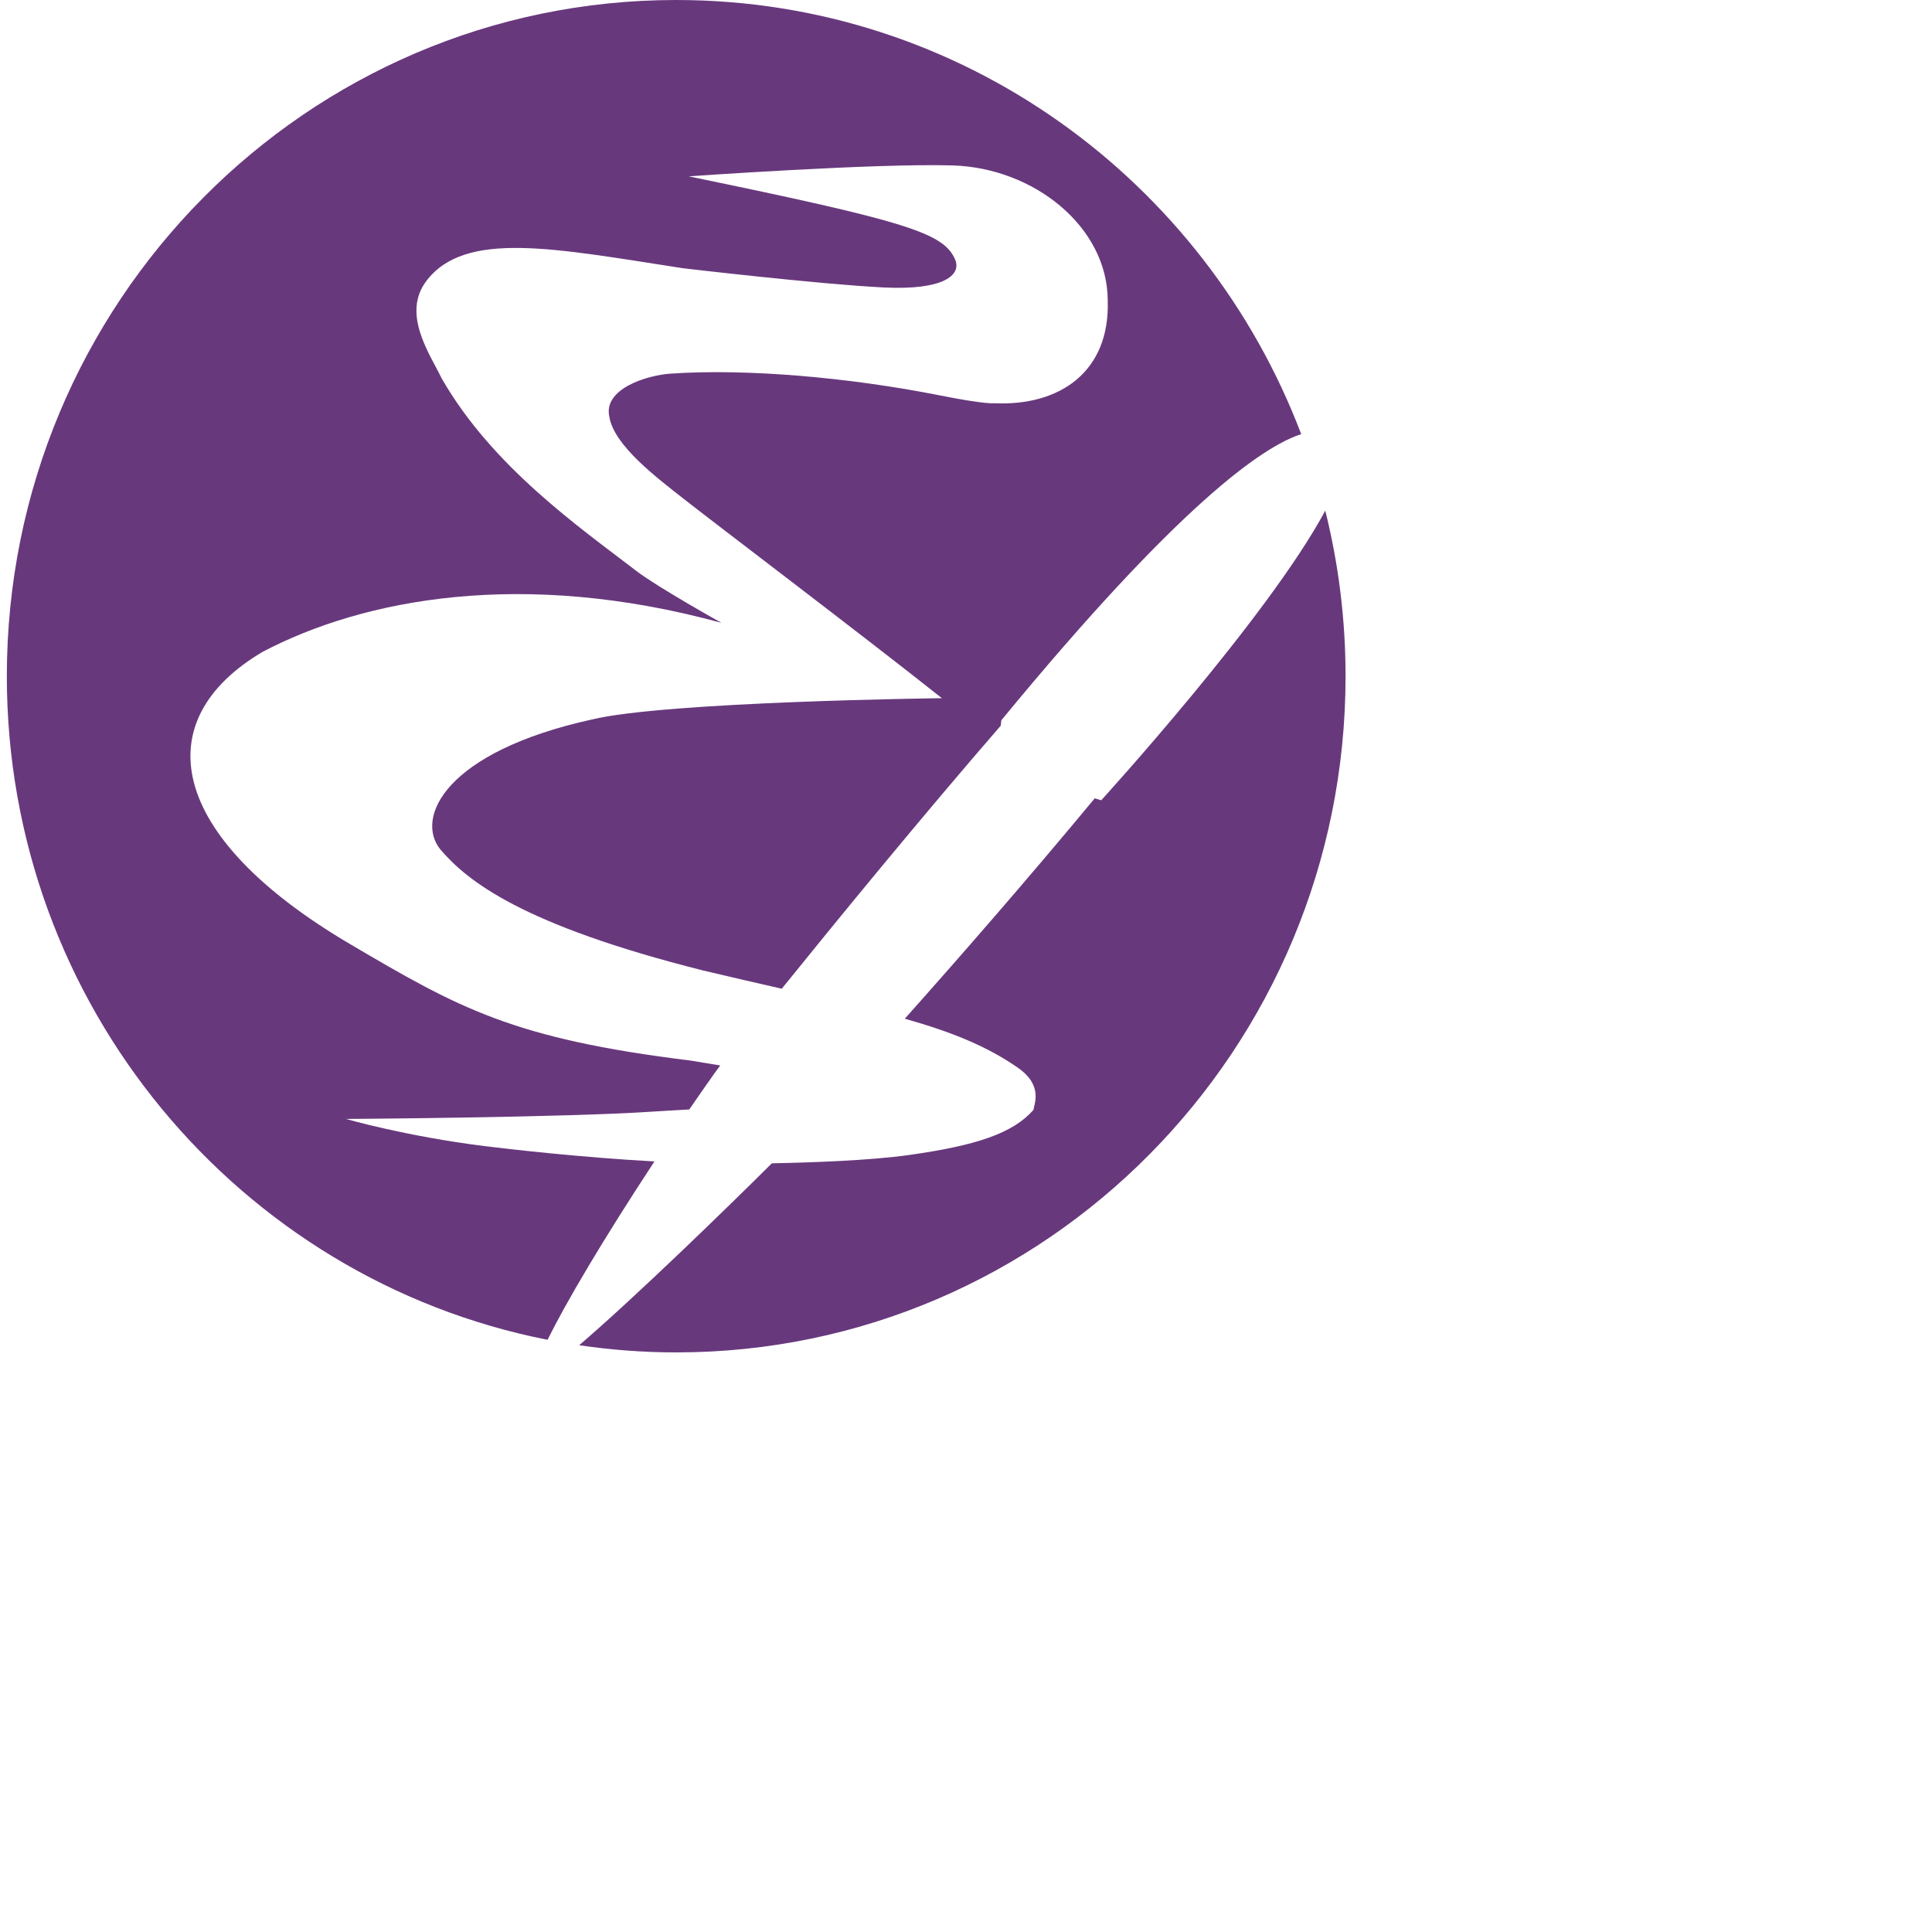
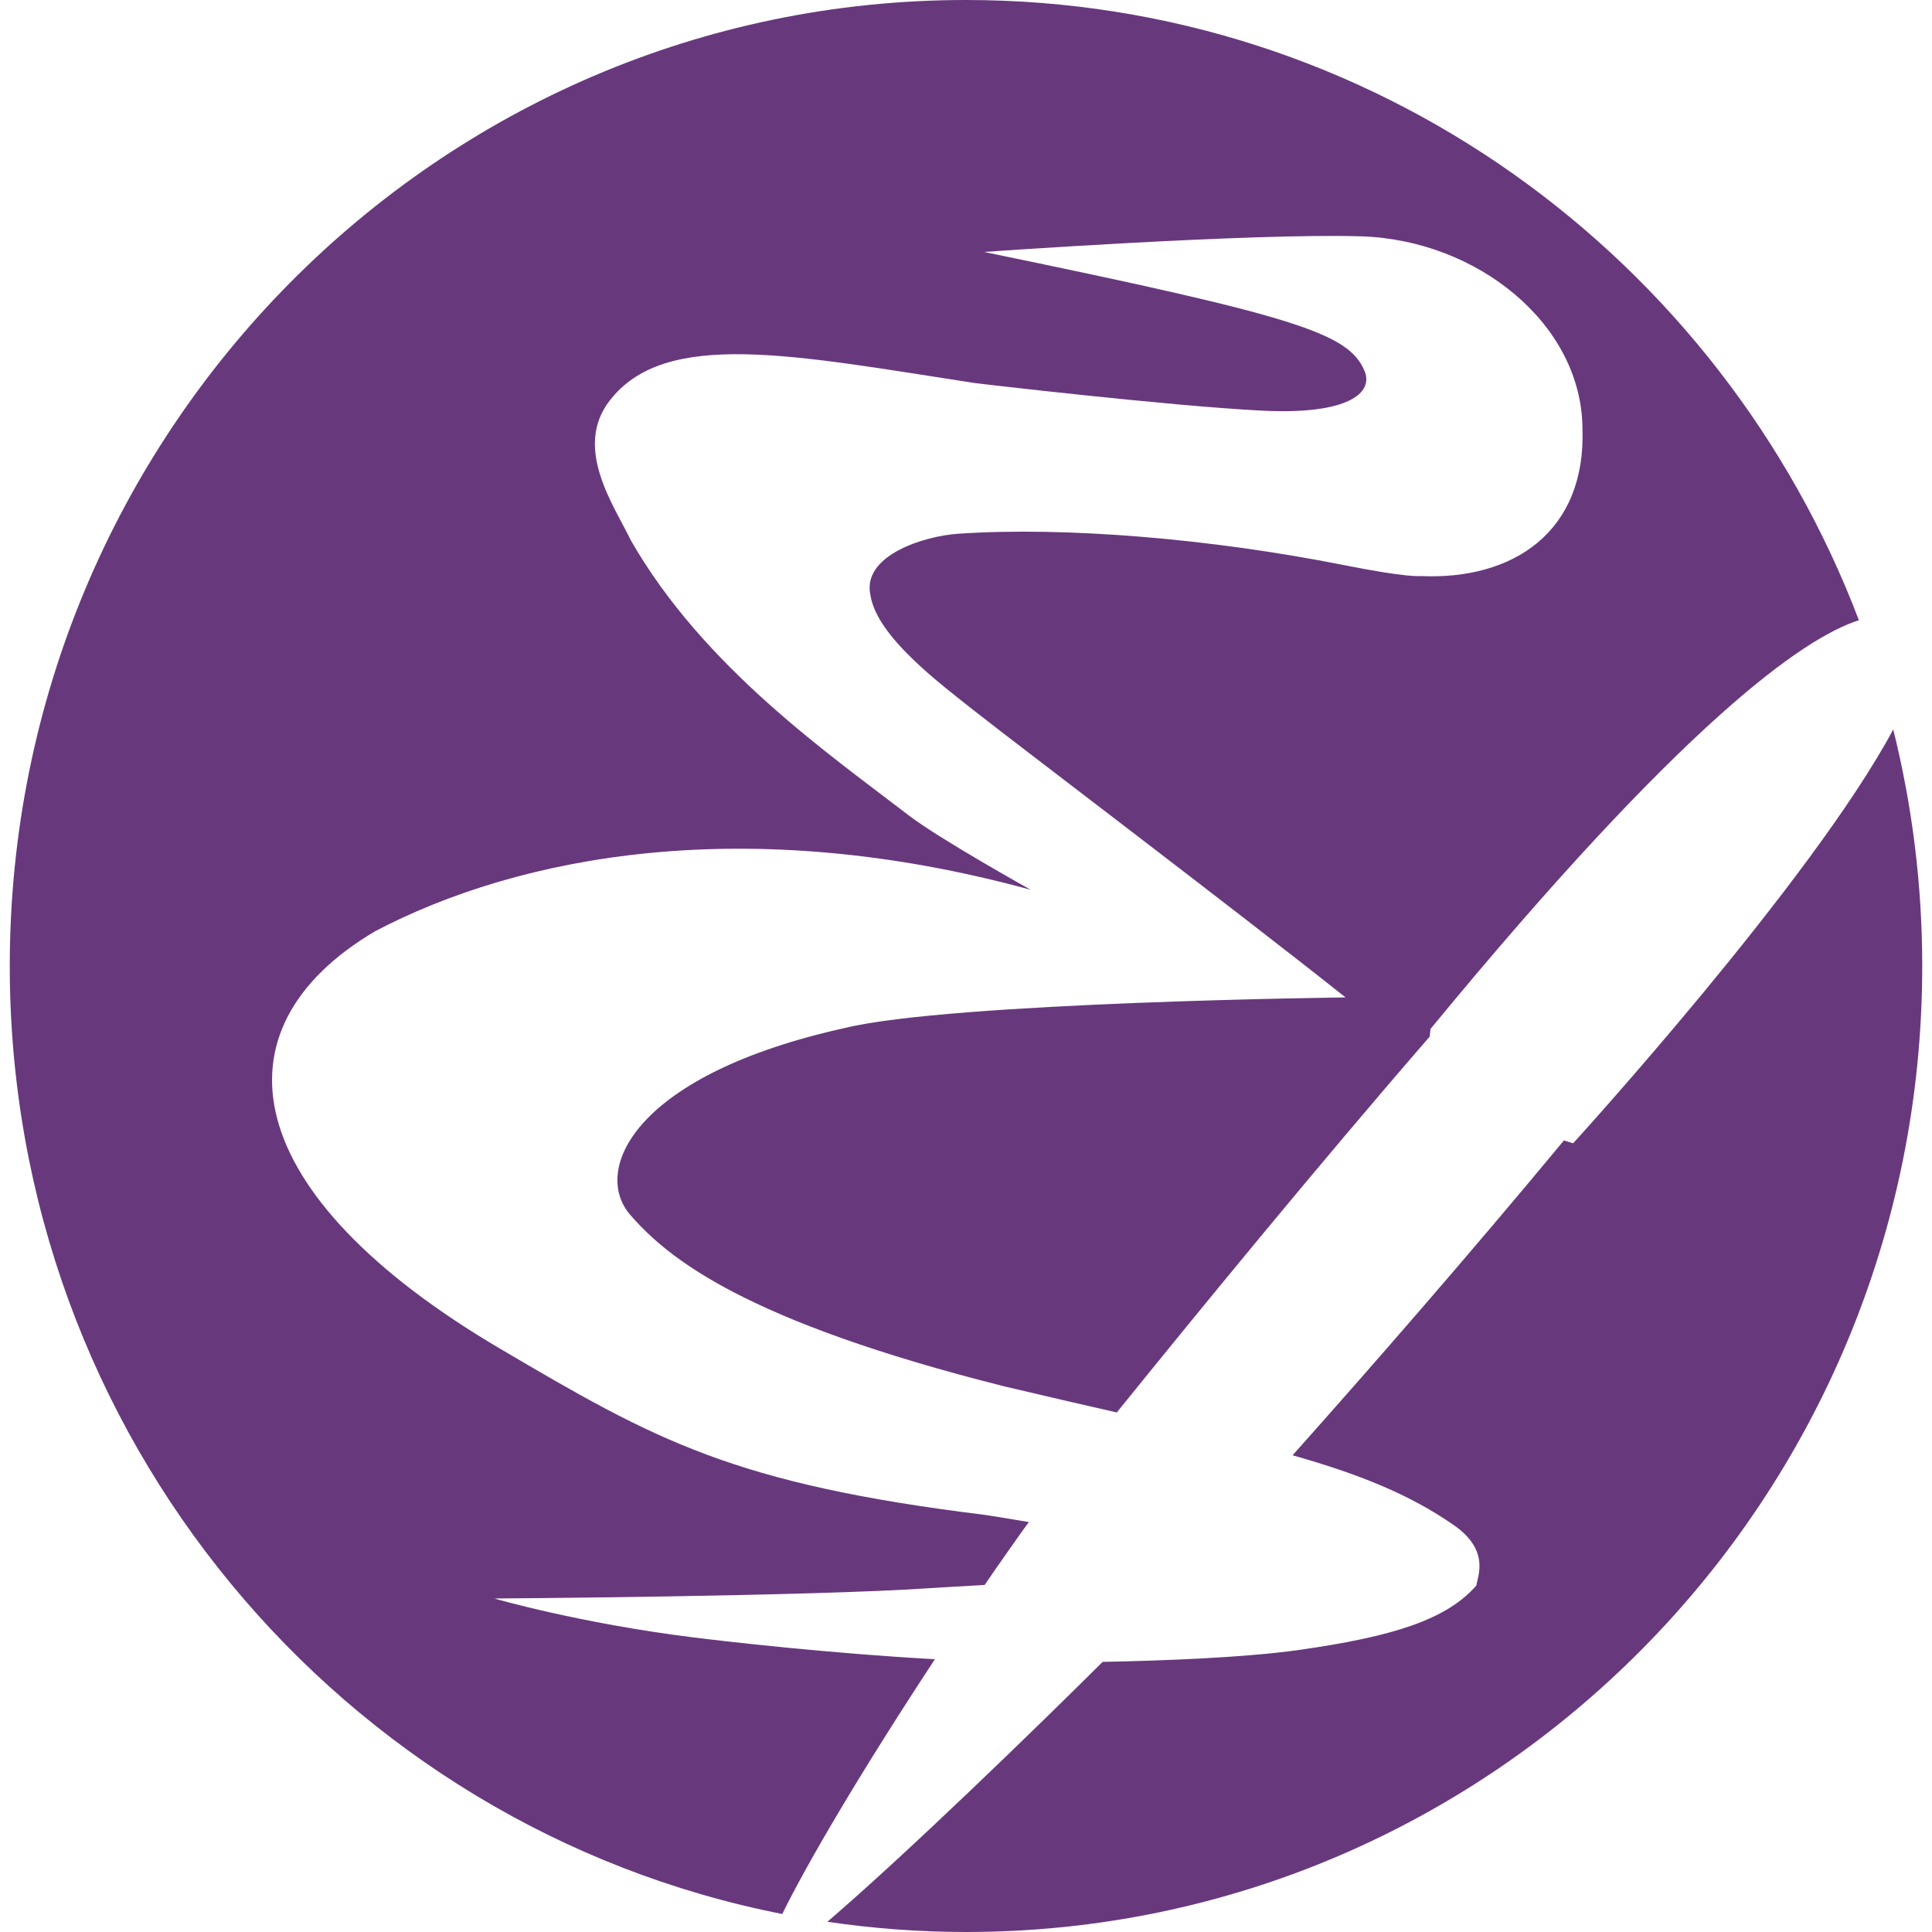
- <svg xmlns="http://www.w3.org/2000/svg" fill="#68387D" version="1.1" width="512" height="512" transform="scale(0.7)">
+ <svg xmlns="http://www.w3.org/2000/svg" fill="#68387D" version="1.1" width="512px" height="512px">
  <path d="M207.3,507.227C90.653,484.281,2.589,380.551,2.589,256C2.589,114.615,116.045,0,256,0c107.981,0,200.128,68.256,236.623,164.365c-14.621,4.675-46.355,26.703-113.53,108.322l-0.214,2.027c-29.855,34.43-61.56,73.158-82.917,99.601c-9.066-2.07-18.86-4.309-29.611-6.863c-68.793-17.296-89.352-33.858-99.623-45.844c-9.737-12.013,1.828-36.961,57.26-49.2c28.067-6.83,132.597-8.085,132.597-8.085c-29.989-23.81-86.291-66.437-97.799-75.502c-10.093-7.951-26.358-20.152-28.106-31.055c-2.359-10.614,14.348-15.724,23.193-16.314c28.5-1.965,67.417,1.376,102.009,8.255c17.388,3.458,20.441,2.948,20.441,2.948c24.765,1.18,44.027-11.793,43.045-39.113c-0.197-27.714-27.905-49.936-58.572-50.907c-28.88-0.914-100.045,4.128-100.045,4.128c82.945,17.1,96.504,21.464,100.83,31.448c2.556,5.897-4.268,11.759-27.124,10.614c-24.882-1.247-75.868-7.273-75.868-7.273c-48.548-7.469-82.354-14.545-97.096,4.717c-9.63,12.584,1.376,27.91,5.7,36.952c19.262,33.61,52.57,56.669,73.707,72.92c7.953,6.115,32.234,19.655,32.234,19.655c-75.475-20.638-135.62-9.042-173.751,11.007c-43.831,25.944-36.333,69.726,33.217,110.658c41.079,24.176,61.533,35.789,128.791,44.047c4.149,0.661,7.847,1.273,11.283,1.857c-1.297,1.634-8.612,12.079-11.731,16.663c-5.822,0.339-10.835,0.603-13.885,0.813c-32.244,2.224-115.633,2.78-116.05,2.78c0,0,22.537,6.543,52.535,10.284c8.931,1.114,36.279,4.264,64.218,5.803C228.151,469.531,214.177,493.276,207.3,507.227z M501.729,193.317c-21.618,40.368-84.832,109.667-84.832,109.667l-2.442-0.754c-25.606,30.904-51.399,60.426-71.905,83.434c17.545,4.974,31.026,10.351,42.816,18.575c9.691,6.76,6.101,13.77,5.897,15.921c-7.86,9.019-21.984,13.539-46.914,17.08c-14.914,2.118-37.401,2.892-52.14,3.174c-16.651,16.587-51.935,50.885-72.947,68.873C231.26,511.049,243.519,512,256,512c139.955,0,253.411-114.615,253.411-256C509.411,234.371,506.728,213.379,501.729,193.317z" />
</svg>
